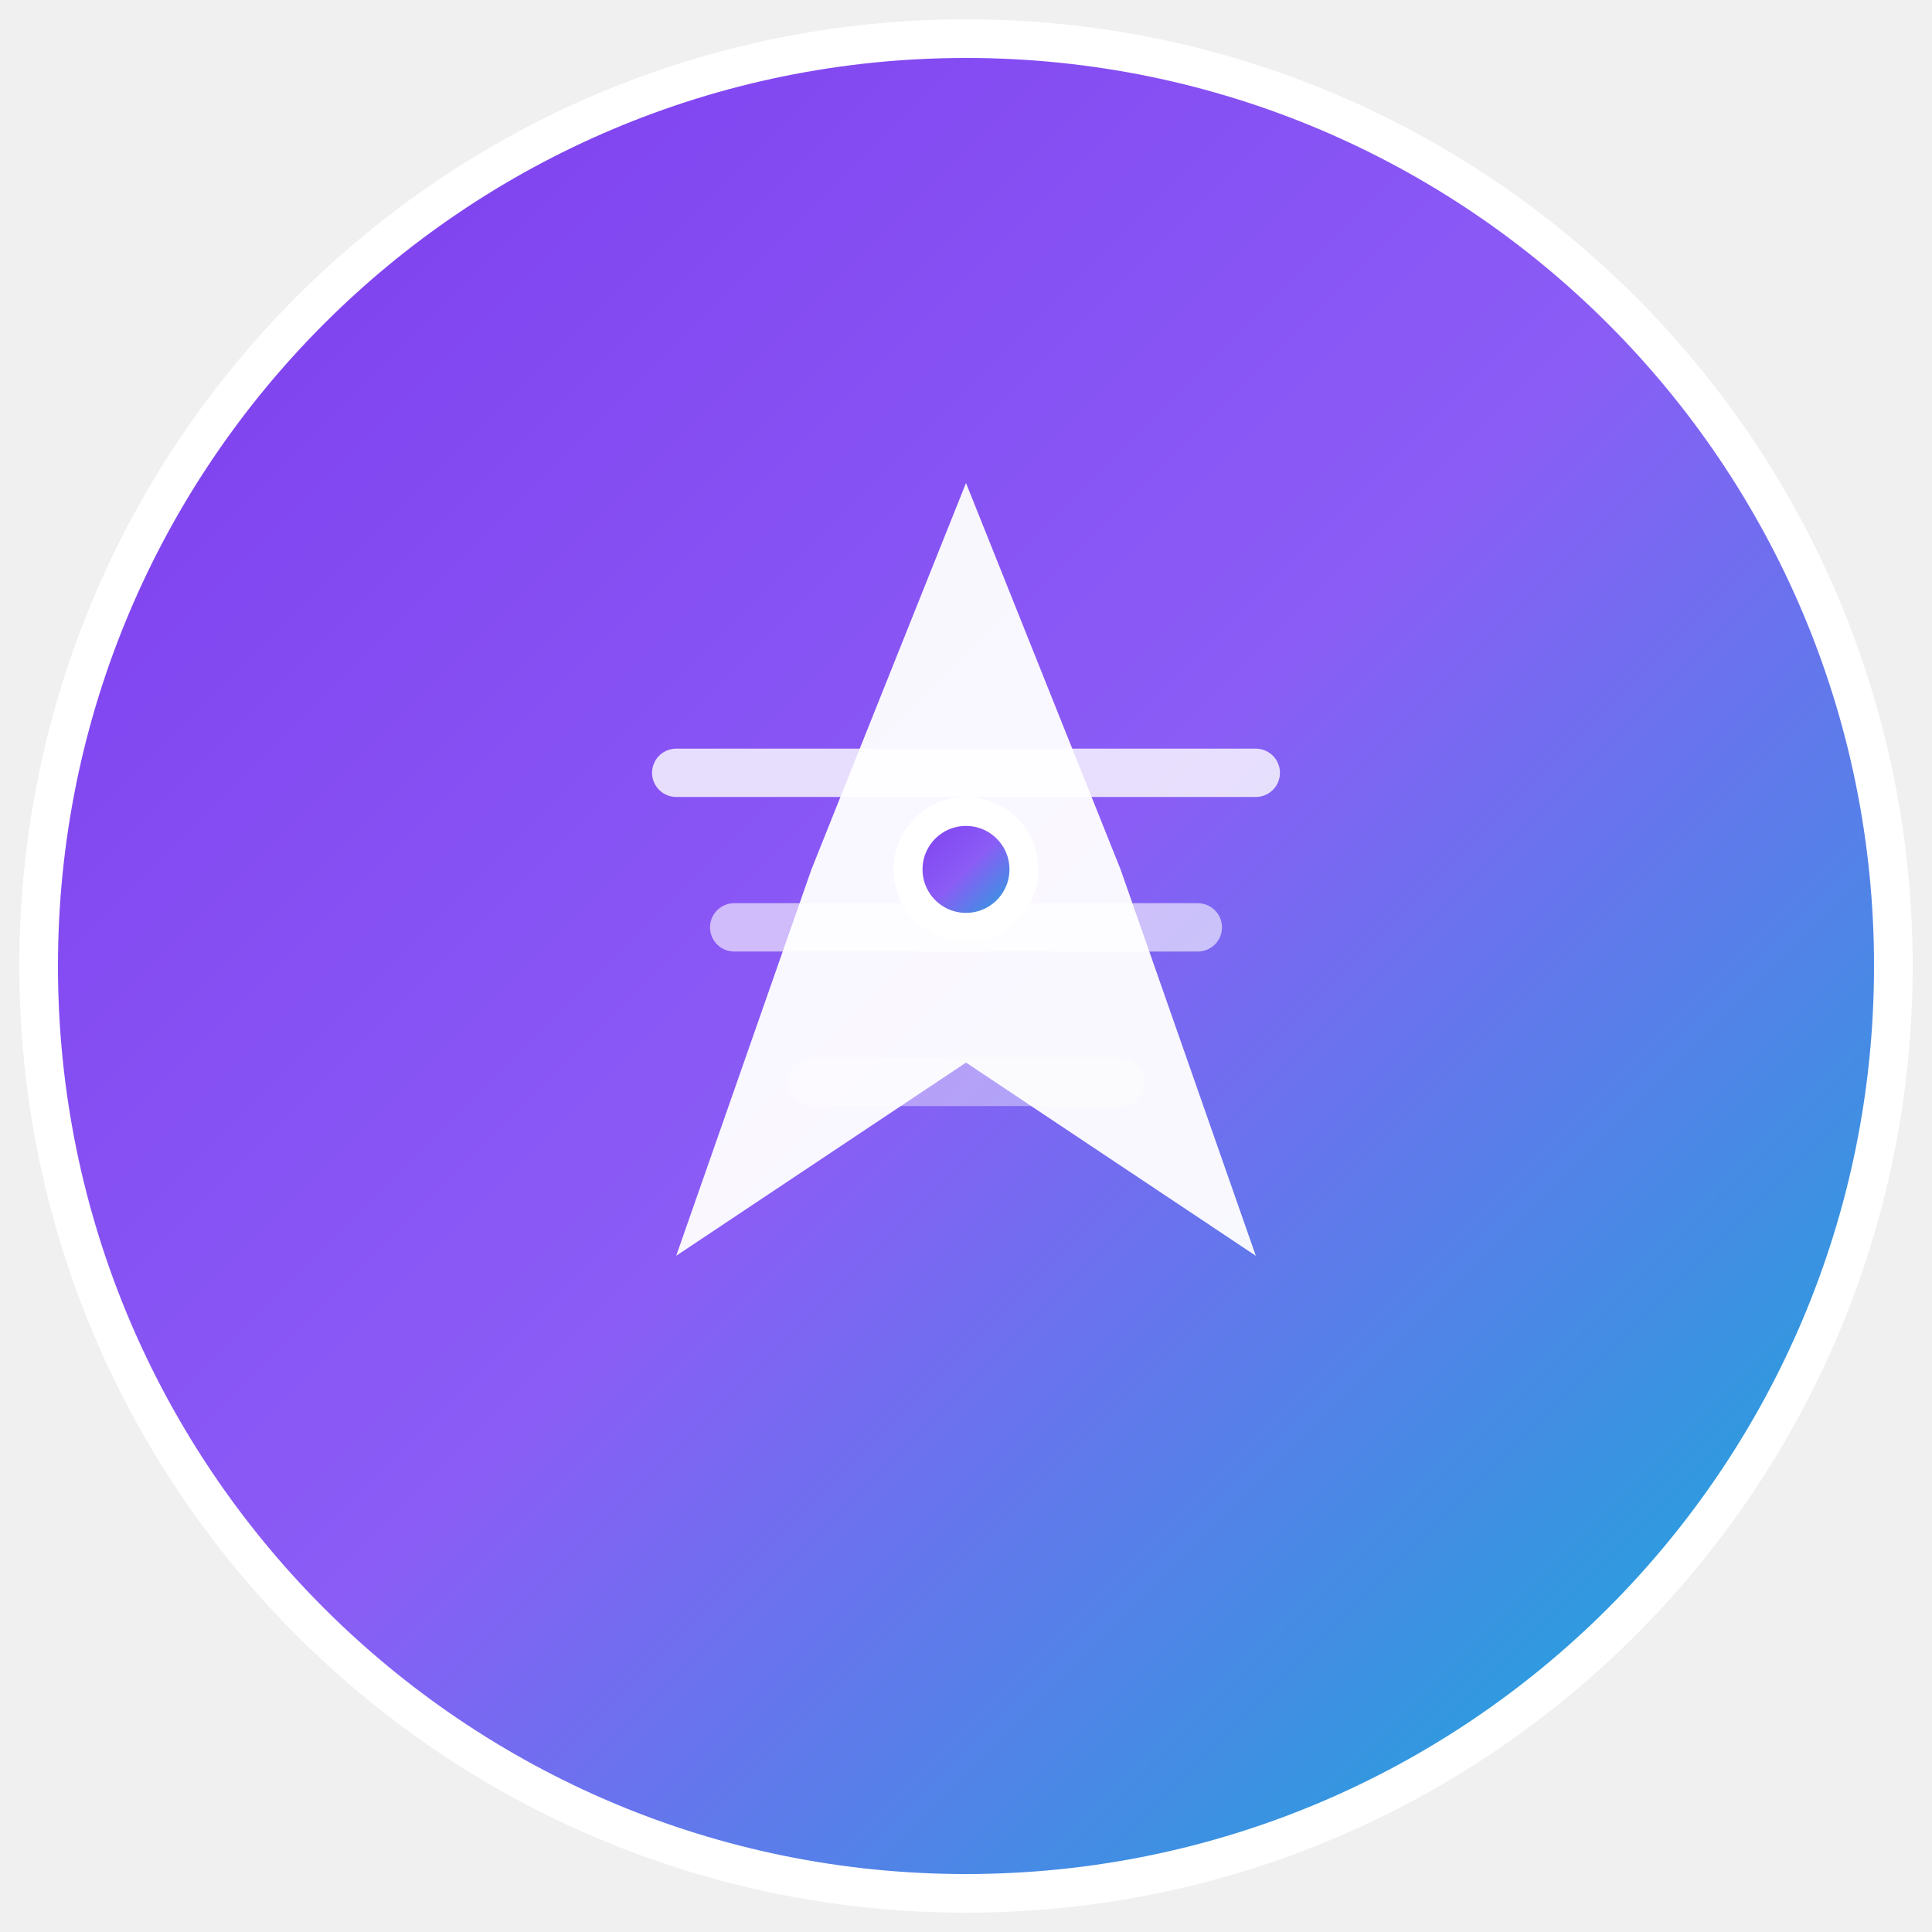
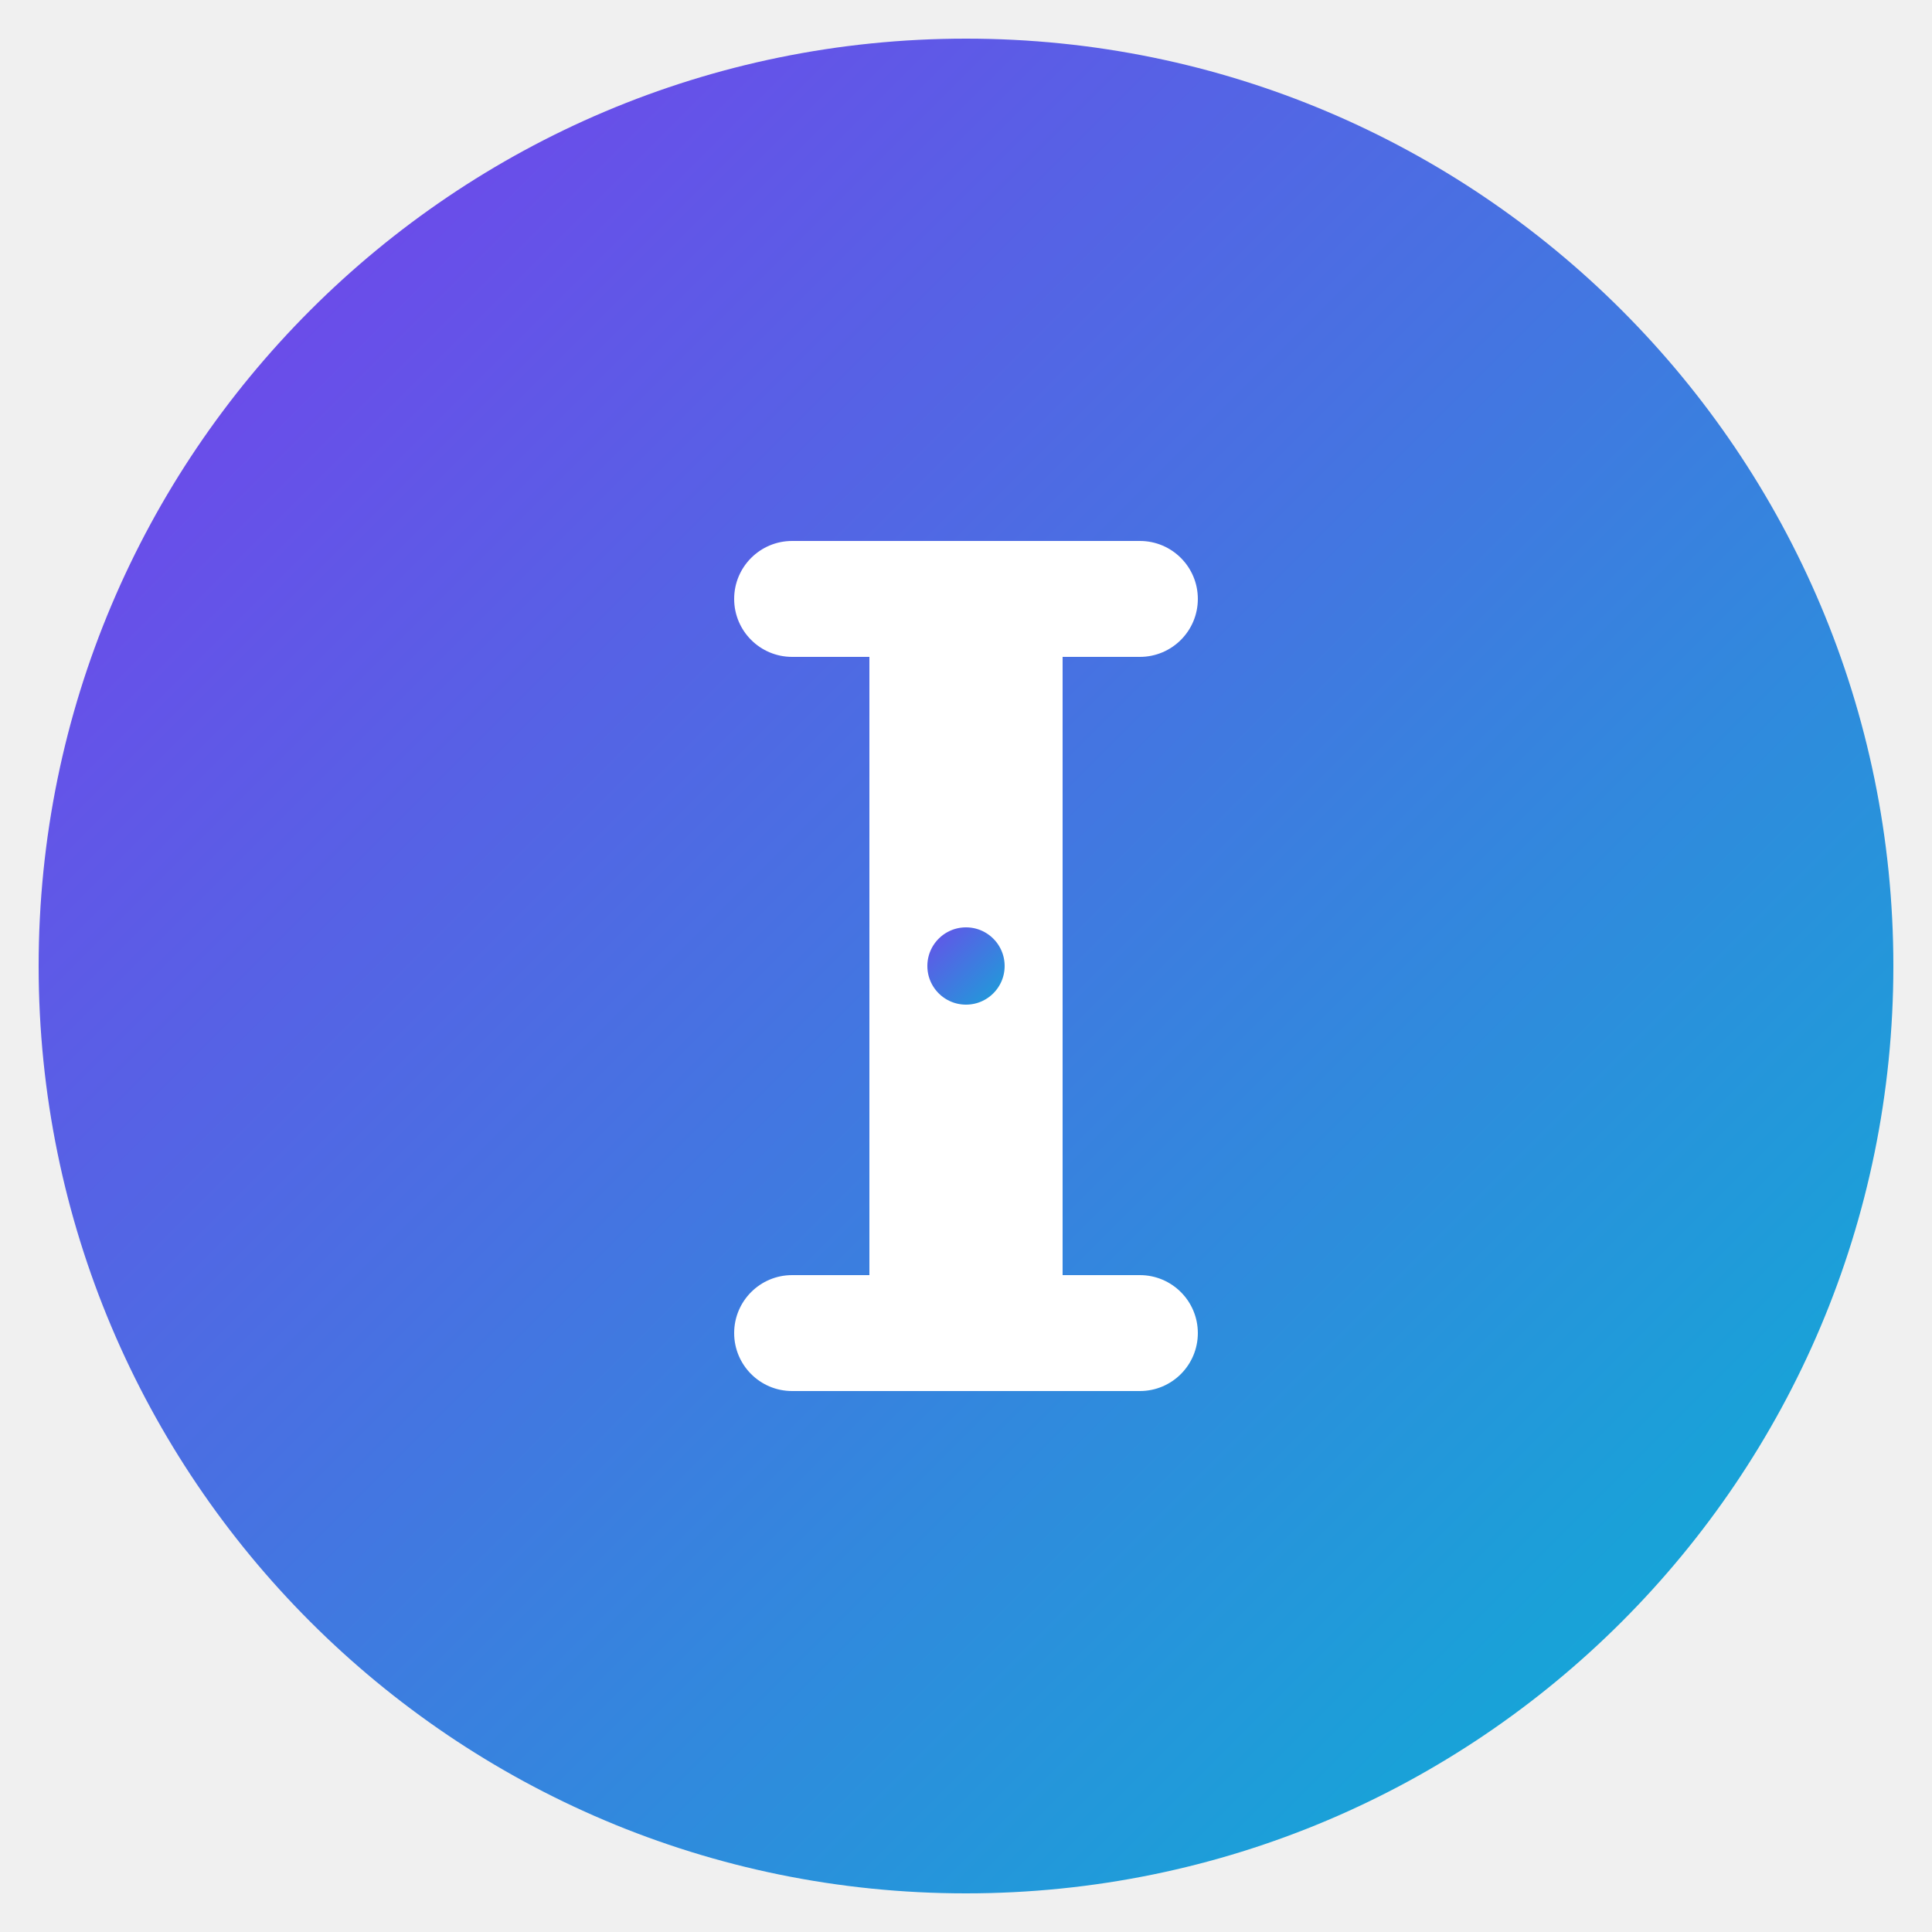
<svg xmlns="http://www.w3.org/2000/svg" viewBox="0 0 100 100" fill="none">
  <defs>
    <linearGradient id="grad" x1="0%" y1="0%" x2="100%" y2="100%">
      <stop offset="0%" style="stop-color:#7c3aed;stop-opacity:1" />
-       <stop offset="50%" style="stop-color:#8b5cf6;stop-opacity:1" />
      <stop offset="100%" style="stop-color:#06b6d4;stop-opacity:1" />
    </linearGradient>
  </defs>
-   <circle cx="50" cy="50" r="48" fill="url(#grad)" stroke="white" stroke-width="2" />
-   <path d="M50 25 L58 45 L65 65 L50 55 L35 65 L42 45 L50 25Z" fill="white" opacity="0.95" />
-   <path d="M35 40 L65 40" stroke="white" stroke-width="2.5" stroke-linecap="round" opacity="0.8" />
-   <path d="M38 48 L62 48" stroke="white" stroke-width="2.5" stroke-linecap="round" opacity="0.6" />
-   <path d="M42 56 L58 56" stroke="white" stroke-width="2.5" stroke-linecap="round" opacity="0.4" />
-   <circle cx="50" cy="45" r="3" fill="url(#grad)" stroke="white" stroke-width="1.5" />
+   <circle cx="50" cy="50" r="48" fill="url(#grad)" />
+   <rect x="45" y="30" width="10" height="40" rx="3" fill="white" />
+   <rect x="38" y="28" width="24" height="6" rx="3" fill="white" />
+   <rect x="38" y="66" width="24" height="6" rx="3" fill="white" />
+   <circle cx="50" cy="50" r="3" fill="url(#grad)" stroke="white" stroke-width="2" />
</svg>
